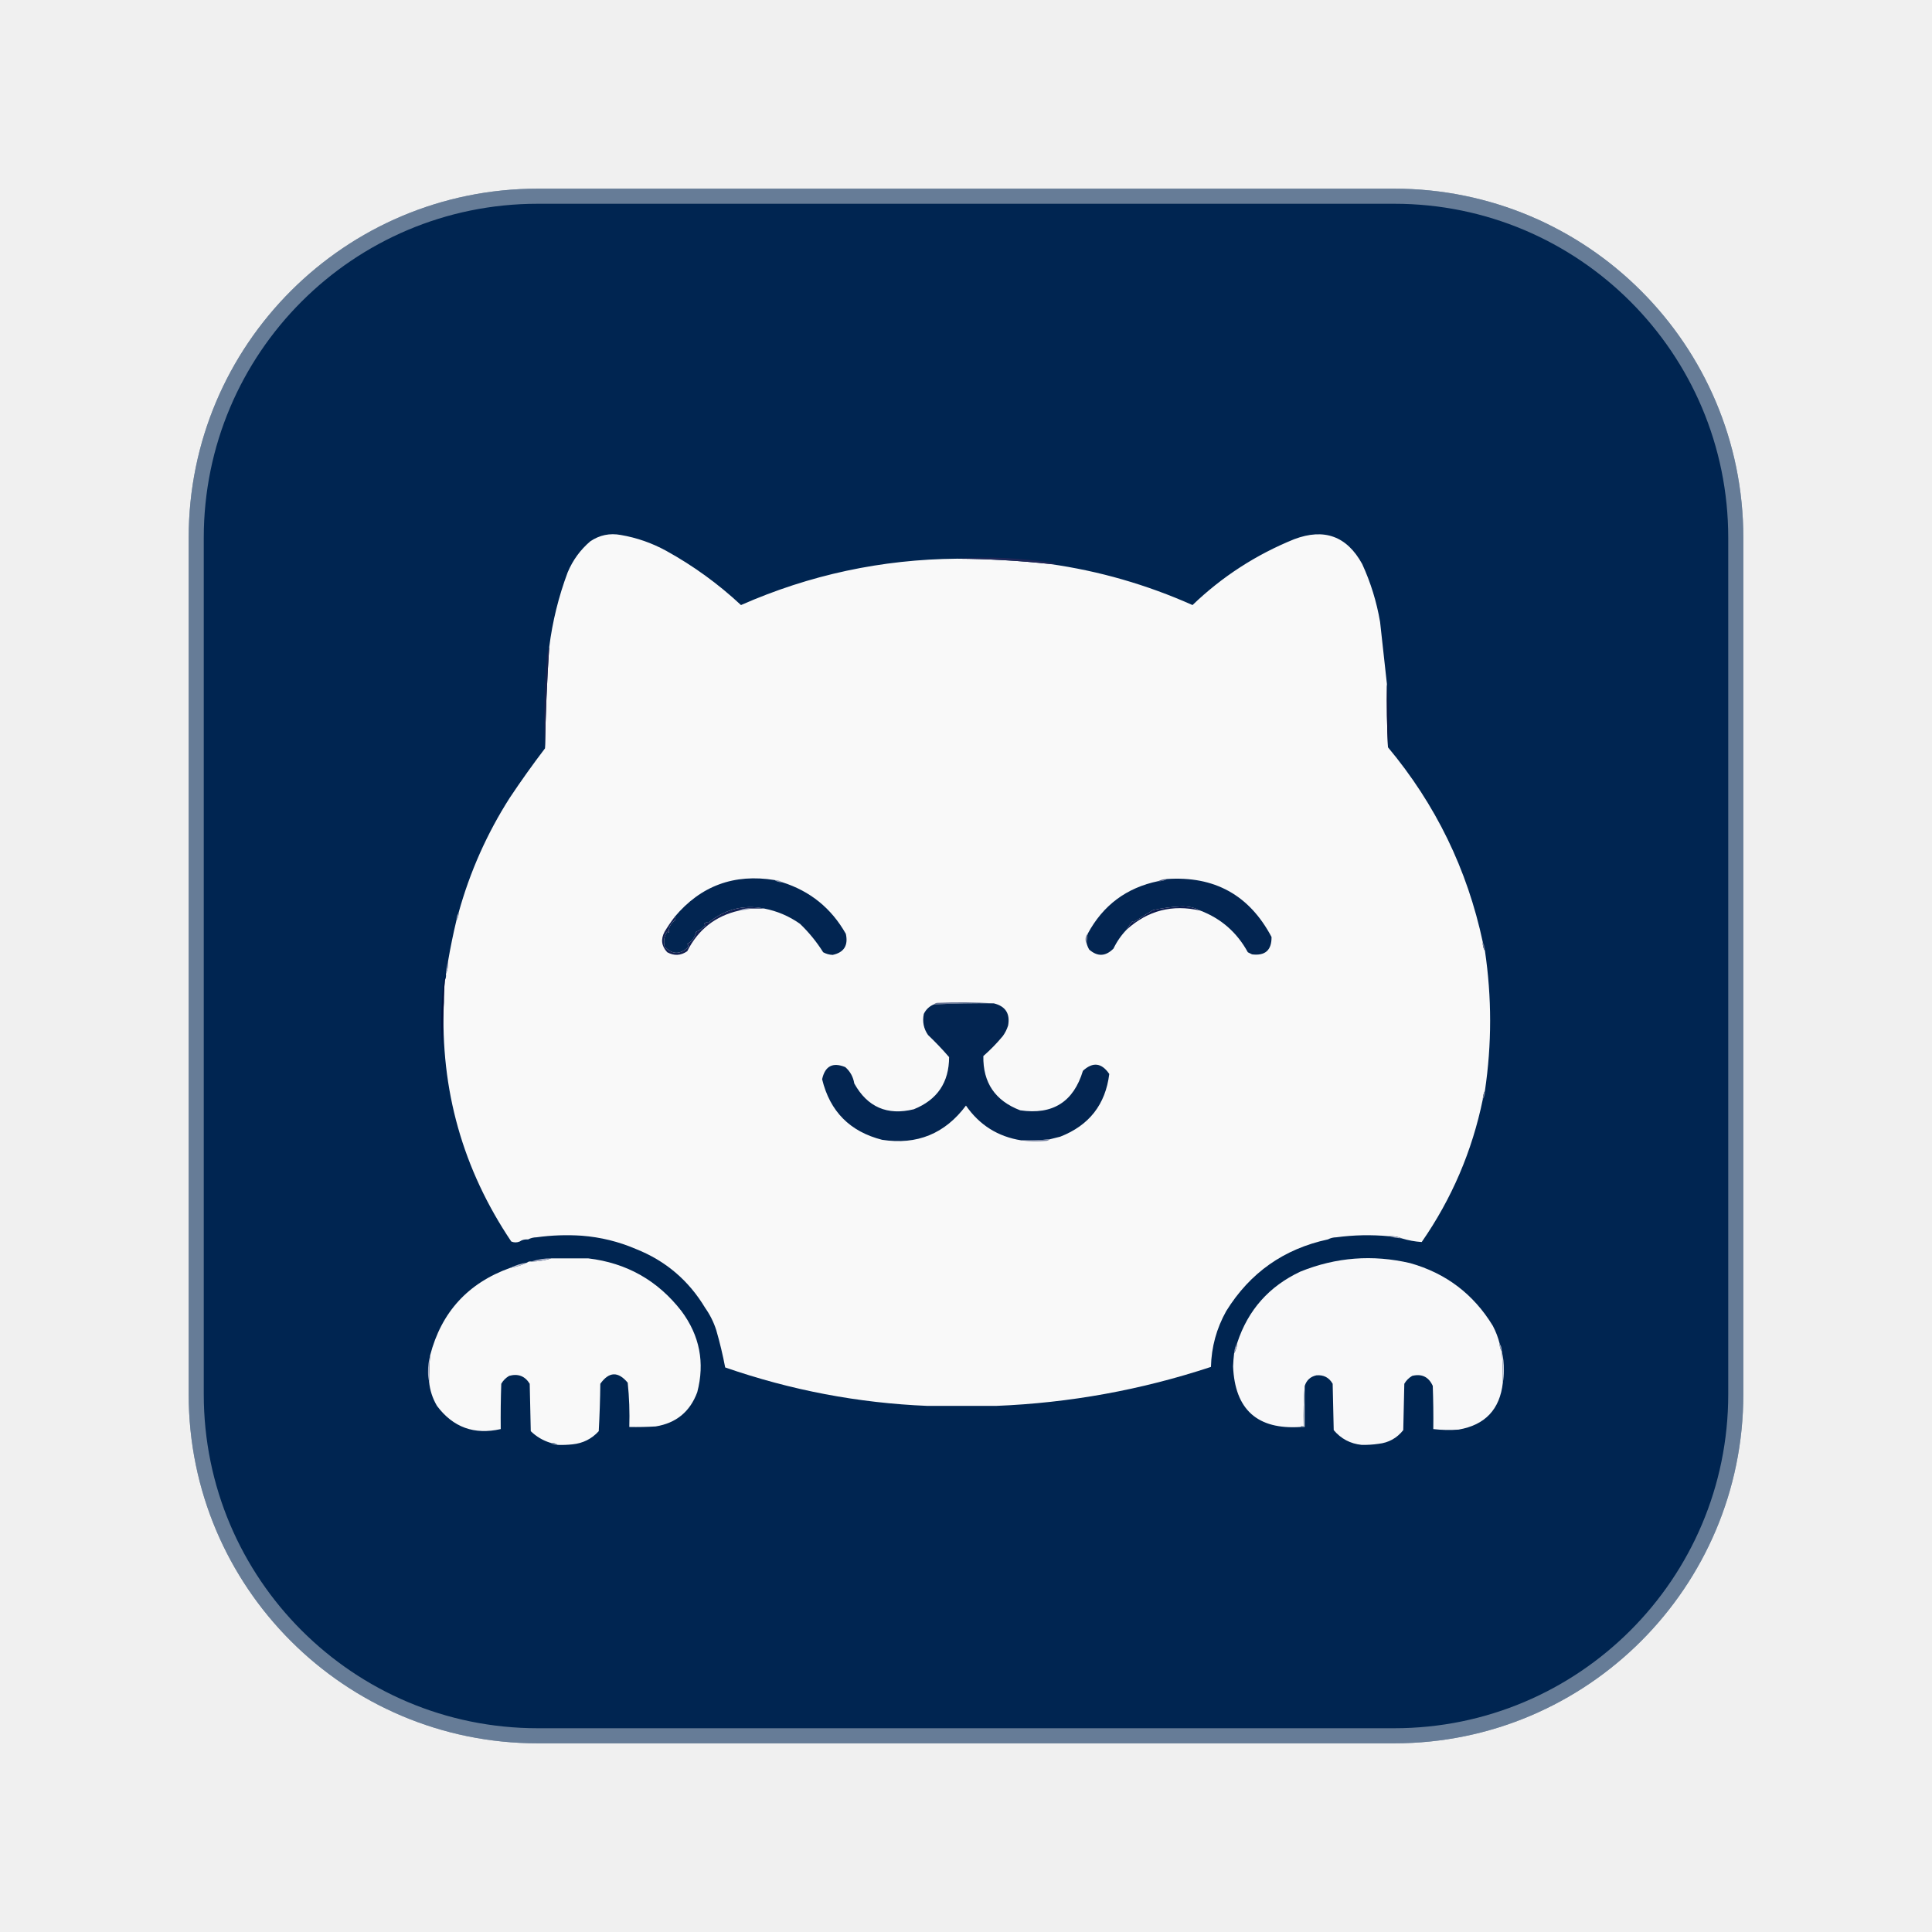
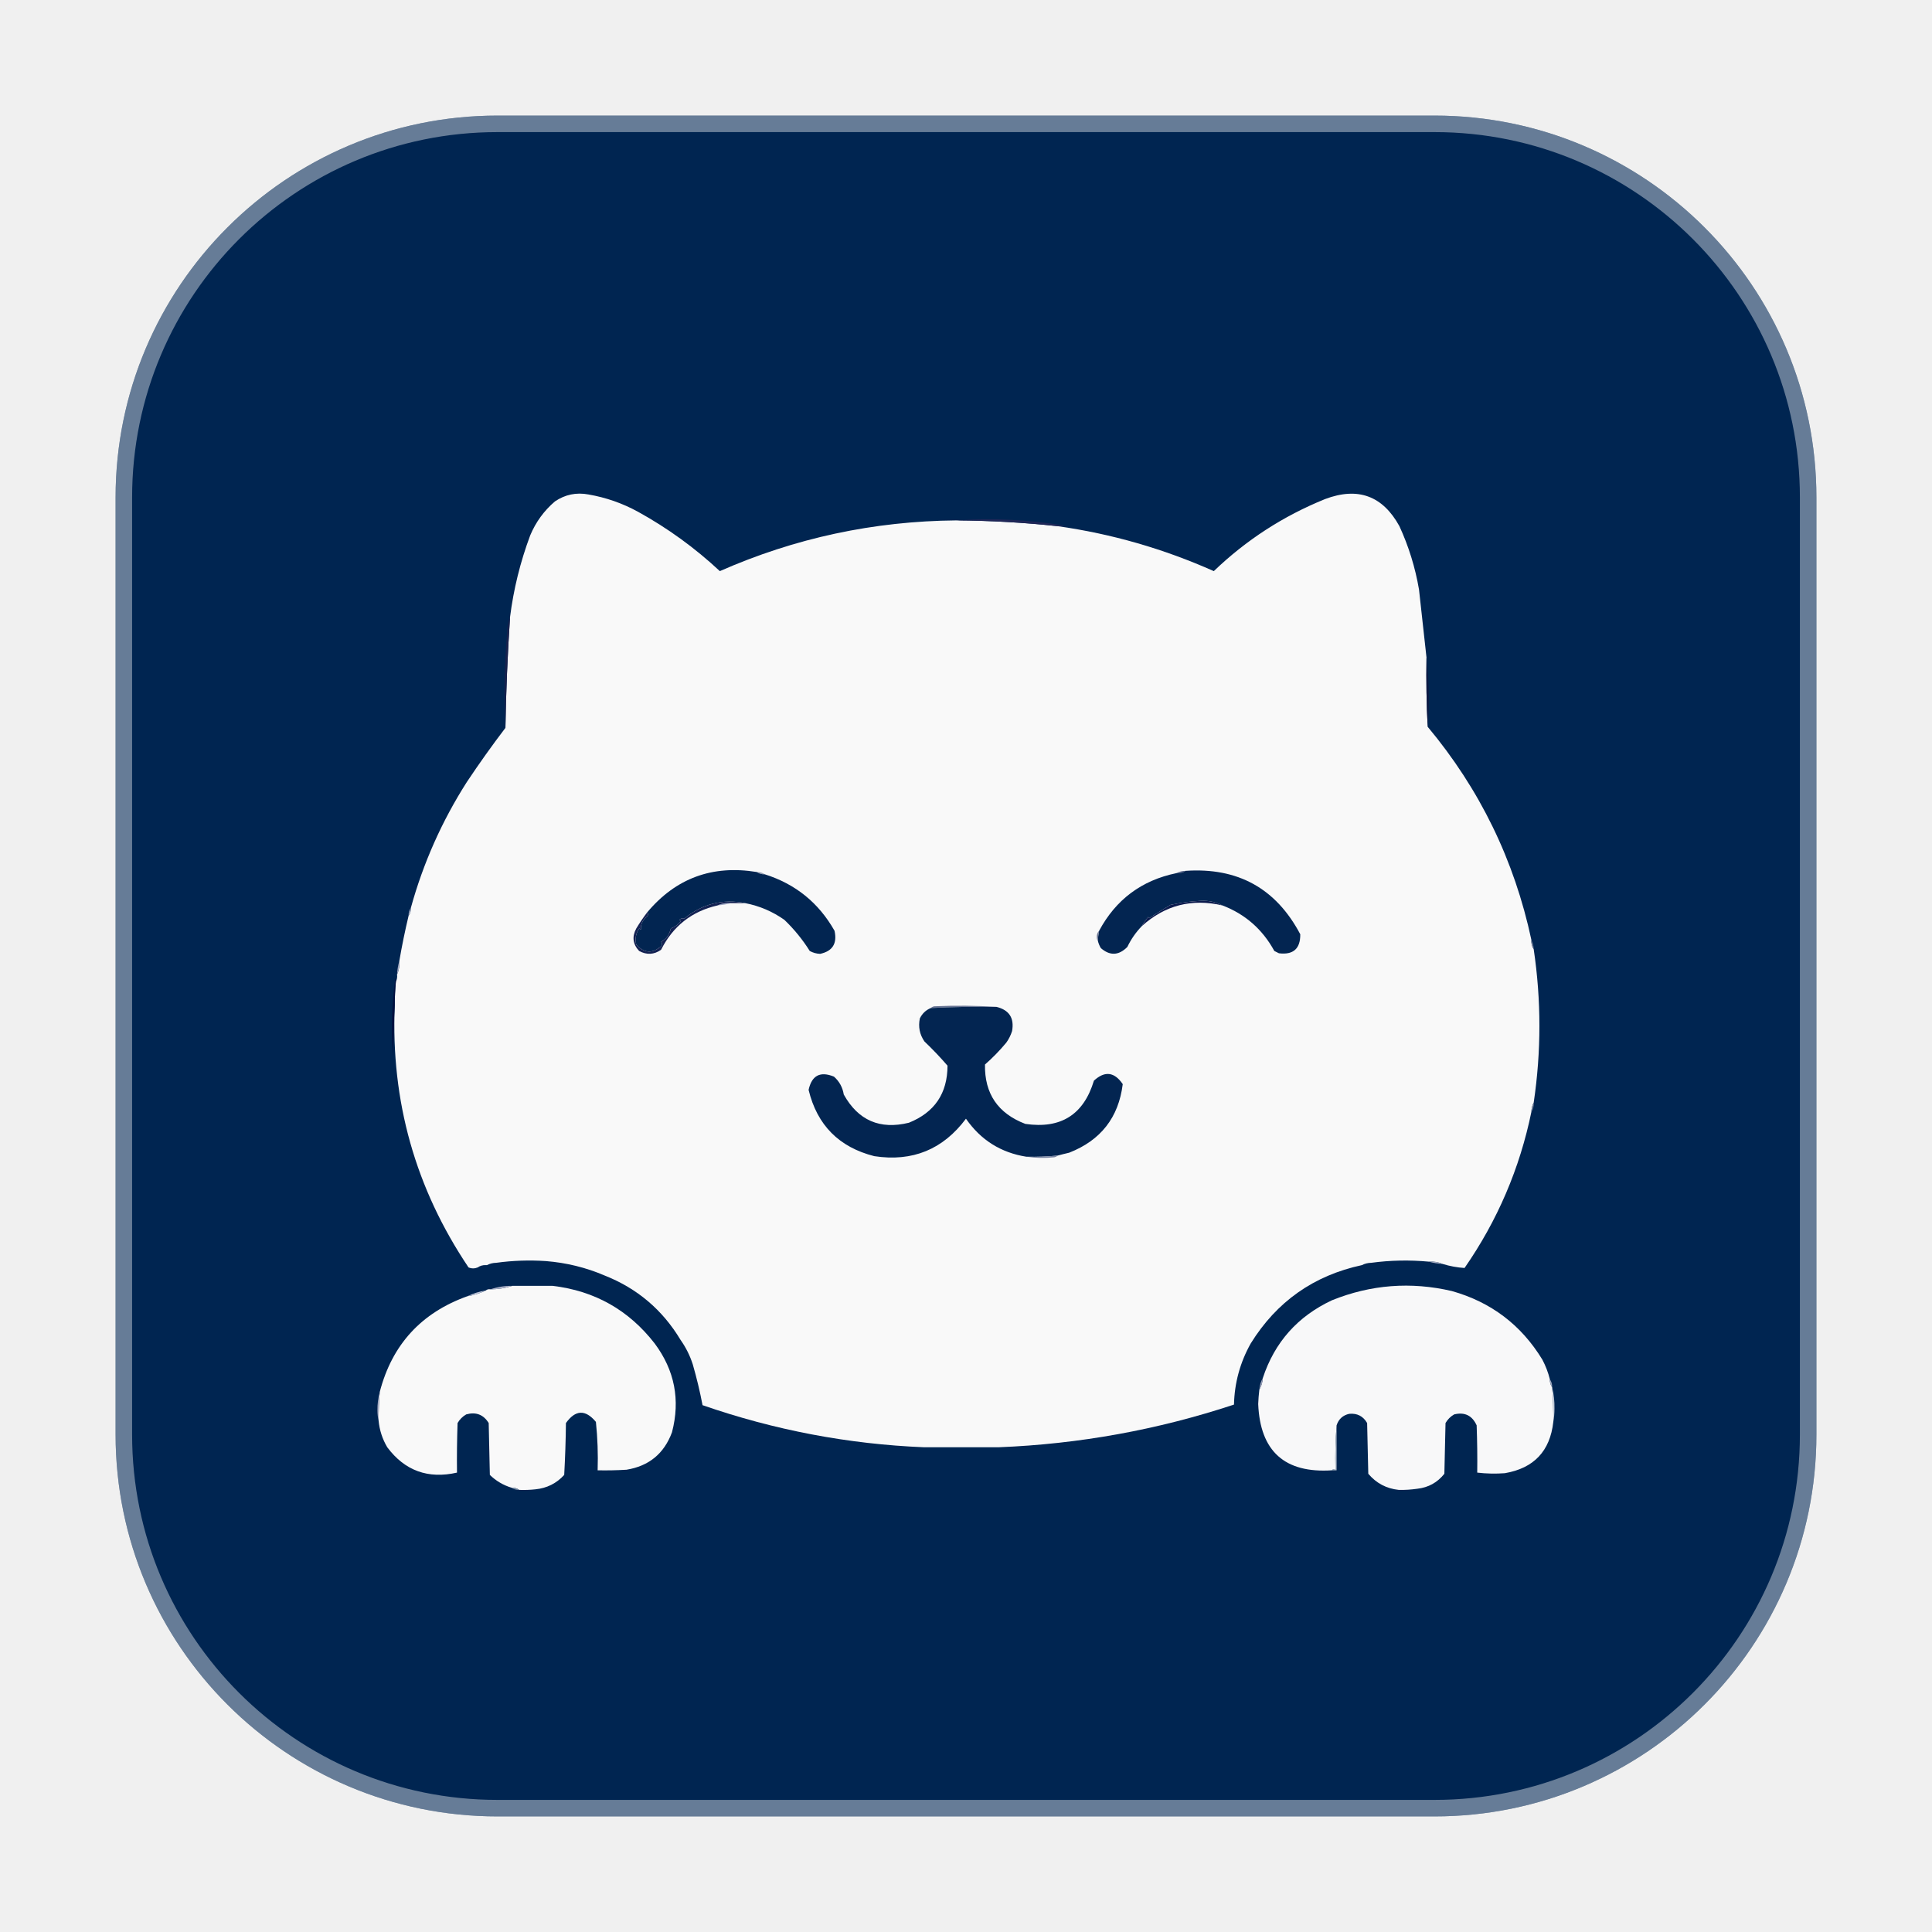
- <svg xmlns="http://www.w3.org/2000/svg" viewBox="0 0 1024 1024" width="1024" height="1024">
+ <svg xmlns="http://www.w3.org/2000/svg" viewBox="44 44 936 936" width="1024" height="1024">
  <defs>
    <clipPath id="round">
      <rect x="100.0" y="100.0" width="824" height="824" rx="185" ry="185" />
    </clipPath>
  </defs>
  <g clip-path="url(#round)">
    <rect x="100.0" y="100.0" width="824" height="824" fill="#002551" />
    <g transform="translate(161.80 161.80) scale(0.5585)">
      <g>
        <path style="opacity:1" fill="#f9f9f9" d="M 618.5,240.5 C 647.925,240.677 677.258,242.344 706.5,245.5C 753.323,252.113 798.49,265.113 842,284.5C 870.064,257.538 902.23,236.704 938.5,222C 966.969,211.263 988.469,219.096 1003,245.5C 1011.08,263.079 1016.75,281.412 1020,300.5C 1022.13,320.204 1024.29,339.871 1026.5,359.5C 1026.17,379.674 1026.5,399.674 1027.5,419.5C 1072.74,473.648 1102.74,535.314 1117.5,604.5C 1117.29,607.495 1117.96,610.162 1119.5,612.5C 1126.08,656.83 1126.08,701.163 1119.5,745.5C 1118.23,747.905 1117.57,750.572 1117.5,753.5C 1107.38,802.706 1088.05,847.872 1059.5,889C 1053.04,888.572 1046.71,887.405 1040.5,885.5C 1036.79,883.864 1032.79,883.198 1028.5,883.5C 1011.79,881.938 995.122,882.271 978.5,884.5C 975.572,884.565 972.905,885.232 970.5,886.5C 928.686,895.489 896.519,918.156 874,954.5C 864.791,970.962 859.958,988.628 859.5,1007.5C 793.269,1029.39 725.269,1041.72 655.5,1044.5C 633.833,1044.5 612.167,1044.5 590.5,1044.5C 524.821,1041.8 460.821,1029.63 398.5,1008C 396.254,996.177 393.421,984.344 390,972.5C 387.524,964.881 384.024,957.881 379.5,951.5C 363.815,925.334 341.815,906.667 313.5,895.5C 297.343,888.573 280.343,884.406 262.5,883C 248.055,882.038 233.722,882.538 219.5,884.5C 216.572,884.565 213.905,885.232 211.5,886.5C 211.167,886.5 210.833,886.5 210.5,886.5C 207.848,886.41 205.515,887.076 203.5,888.5C 200.823,889.614 198.156,889.614 195.5,888.5C 149.432,819.968 128.098,744.301 131.5,661.5C 131.502,654.48 131.835,647.48 132.5,640.5C 133.461,638.735 133.795,636.735 133.5,634.5C 135.136,630.79 135.802,626.79 135.5,622.5C 137.764,609.333 140.431,596.333 143.5,583.5C 144.924,581.485 145.59,579.152 145.5,576.5C 156.228,537.714 172.395,501.381 194,467.5C 204.685,451.452 215.852,435.786 227.5,420.5C 228.042,388.62 229.375,356.62 231.5,324.5C 234.549,300.253 240.382,276.586 249,253.5C 253.868,241.906 261.035,232.073 270.5,224C 279.336,218.042 289.002,216.042 299.5,218C 314.655,220.607 328.988,225.607 342.5,233C 368.29,247.23 391.957,264.396 413.5,284.5C 478.68,255.797 547.014,241.13 618.5,240.5 Z" />
      </g>
      <g>
        <path style="opacity:1" fill="#1f2657" d="M 706.5,245.5 C 677.258,242.344 647.925,240.677 618.5,240.5C 649.662,238.284 680.995,239.784 712.5,245C 710.527,245.495 708.527,245.662 706.5,245.5 Z" />
      </g>
      <g>
        <path style="opacity:1" fill="#18214c" d="M 231.5,324.5 C 229.375,356.62 228.042,388.62 227.5,420.5C 226.104,392.965 226.604,365.298 229,337.5C 229.17,331.677 230.003,327.344 231.5,324.5 Z" />
      </g>
      <g>
        <path style="opacity:1" fill="#0c1943" d="M 1026.5,359.5 C 1027.92,371.971 1028.59,384.637 1028.5,397.5C 1028.5,405.008 1028.17,412.341 1027.5,419.5C 1026.5,399.674 1026.17,379.674 1026.5,359.5 Z" />
      </g>
      <g>
        <path style="opacity:1" fill="#505c83" d="M 817.5,544.5 C 815.162,546.04 812.495,546.706 809.5,546.5C 811.905,545.232 814.572,544.565 817.5,544.5 Z" />
      </g>
      <g>
        <path style="opacity:1" fill="#919ab0" d="M 445.5,545.5 C 448.152,545.41 450.485,546.076 452.5,547.5C 449.848,547.59 447.515,546.924 445.5,545.5 Z" />
      </g>
      <g>
        <path style="opacity:1" fill="#022551" d="M 445.5,545.5 C 447.515,546.924 449.848,547.59 452.5,547.5C 479.103,555.885 499.269,572.218 513,596.5C 515.435,607.525 511.268,614.191 500.5,616.5C 497.302,616.378 494.302,615.545 491.5,614C 485.302,604.13 477.969,595.13 469.5,587C 459.207,579.735 447.873,574.902 435.5,572.5C 415.88,568.656 398.213,573.156 382.5,586C 380.905,585.383 379.572,585.716 378.5,587C 378.957,587.414 379.291,587.914 379.5,588.5C 376.839,591.423 374.005,593.423 371,594.5C 369.606,600.126 366.772,603.96 362.5,606C 363.517,607.049 363.684,608.216 363,609.5C 355.276,616.472 347.943,616.139 341,608.5C 339.805,603.4 340.638,598.733 343.5,594.5C 344.086,594.709 344.586,595.043 345,595.5C 344.718,590.888 346.551,587.055 350.5,584C 351.515,582.627 351.515,581.46 350.5,580.5C 375.329,550.884 406.995,539.218 445.5,545.5 Z" />
      </g>
      <g>
        <path style="opacity:1" fill="#032551" d="M 817.5,544.5 C 862.791,541.392 895.958,559.726 917,599.5C 917.138,612.028 910.971,617.528 898.5,616C 897.167,615.333 895.833,614.667 894.5,614C 884.255,595.245 869.255,582.078 849.5,574.5C 843.812,571.54 837.645,570.207 831,570.5C 822.066,570.919 813.233,572.086 804.5,574C 798.217,577.721 792.05,581.554 786,585.5C 785.667,585.167 785.333,584.833 785,584.5C 782.92,587.065 781.087,589.732 779.5,592.5C 774.384,597.792 770.218,603.792 767,610.5C 759.55,618.016 751.883,618.349 744,611.5C 742.878,609.593 742.045,607.593 741.5,605.5C 741.508,602.455 741.841,599.455 742.5,596.5C 757.037,569.397 779.371,552.73 809.5,546.5C 812.495,546.706 815.162,546.04 817.5,544.5 Z" />
      </g>
      <g>
        <path style="opacity:1" fill="#0c1a4d" d="M 849.5,574.5 C 822.908,568.314 799.574,574.314 779.5,592.5C 781.087,589.732 782.92,587.065 785,584.5C 785.333,584.833 785.667,585.167 786,585.5C 792.05,581.554 798.217,577.721 804.5,574C 813.233,572.086 822.066,570.919 831,570.5C 837.645,570.207 843.812,571.54 849.5,574.5 Z" />
      </g>
      <g>
        <path style="opacity:1" fill="#98a2bf" d="M 423.5,572.5 C 419.684,573.482 415.684,574.149 411.5,574.5C 415.183,572.75 419.183,572.083 423.5,572.5 Z" />
      </g>
      <g>
        <path style="opacity:1" fill="#9ea6be" d="M 145.5,576.5 C 145.59,579.152 144.924,581.485 143.5,583.5C 143.41,580.848 144.076,578.515 145.5,576.5 Z" />
      </g>
      <g>
        <path style="opacity:1" fill="#132152" d="M 435.5,572.5 C 431.5,572.5 427.5,572.5 423.5,572.5C 419.183,572.083 415.183,572.75 411.5,574.5C 389.242,579.57 372.909,592.403 362.5,613C 356.408,617.241 350.075,617.574 343.5,614C 337.996,608.137 337.163,601.637 341,594.5C 343.929,589.631 347.096,584.965 350.5,580.5C 351.515,581.46 351.515,582.627 350.5,584C 346.551,587.055 344.718,590.888 345,595.5C 344.586,595.043 344.086,594.709 343.5,594.5C 340.638,598.733 339.805,603.4 341,608.5C 347.943,616.139 355.276,616.472 363,609.5C 363.684,608.216 363.517,607.049 362.5,606C 366.772,603.96 369.606,600.126 371,594.5C 374.005,593.423 376.839,591.423 379.5,588.5C 379.291,587.914 378.957,587.414 378.5,587C 379.572,585.716 380.905,585.383 382.5,586C 398.213,573.156 415.88,568.656 435.5,572.5 Z" />
      </g>
      <g>
        <path style="opacity:1" fill="#6c7794" d="M 742.5,596.5 C 741.841,599.455 741.508,602.455 741.5,605.5C 740.848,604.551 740.514,603.385 740.5,602C 740.393,599.779 741.06,597.946 742.5,596.5 Z" />
      </g>
      <g>
        <path style="opacity:1" fill="#6f7b97" d="M 1117.5,604.5 C 1118.77,606.905 1119.43,609.572 1119.5,612.5C 1117.96,610.162 1117.29,607.495 1117.5,604.5 Z" />
      </g>
      <g>
        <path style="opacity:1" fill="#a8aec5" d="M 135.5,622.5 C 135.802,626.79 135.136,630.79 133.5,634.5C 133.717,630.295 134.383,626.295 135.5,622.5 Z" />
      </g>
      <g>
        <path style="opacity:1" fill="#677393" d="M 653.5,662.5 C 634.473,662.218 615.473,662.551 596.5,663.5C 597.263,662.732 598.263,662.232 599.5,662C 617.671,661.171 635.671,661.338 653.5,662.5 Z" />
      </g>
      <g>
        <path style="opacity:1" fill="#032551" d="M 653.5,662.5 C 664.536,665.228 669.036,672.228 667,683.5C 665.861,687.112 664.194,690.446 662,693.5C 656.35,700.317 650.184,706.65 643.5,712.5C 643.058,737.755 654.725,754.922 678.5,764C 709.272,768.521 729.105,756.021 738,726.5C 747.413,717.842 755.746,718.842 763,729.5C 759.409,758.463 743.909,778.297 716.5,789C 713.111,789.776 709.778,790.609 706.5,791.5C 697.533,792.383 688.533,792.716 679.5,792.5C 657.328,788.994 639.828,777.994 627,759.5C 607.084,786.202 580.584,797.035 547.5,792C 516.901,784.235 497.901,765.068 490.5,734.5C 493.257,721.955 500.59,718.121 512.5,723C 517.164,727.124 519.998,732.291 521,738.5C 533.515,761.003 552.348,769.17 577.5,763C 599.78,754.048 610.947,737.548 611,713.5C 604.698,706.197 598.032,699.197 591,692.5C 586.824,686.46 585.491,679.794 587,672.5C 589.072,668.26 592.238,665.26 596.5,663.5C 615.473,662.551 634.473,662.218 653.5,662.5 Z" />
      </g>
      <g>
        <path style="opacity:1" fill="#01103f" d="M 132.5,640.5 C 131.835,647.48 131.502,654.48 131.5,661.5C 130.669,675.994 130.169,690.661 130,705.5C 128.188,682.722 128.854,660.055 132,637.5C 132.483,638.448 132.649,639.448 132.5,640.5 Z" />
      </g>
      <g>
        <path style="opacity:1" fill="#7c869d" d="M 1119.5,745.5 C 1119.71,748.495 1119.04,751.162 1117.5,753.5C 1117.57,750.572 1118.23,747.905 1119.5,745.5 Z" />
      </g>
      <g>
        <path style="opacity:1" fill="#7581a0" d="M 706.5,791.5 C 705.737,792.268 704.737,792.768 703.5,793C 695.323,793.823 687.323,793.656 679.5,792.5C 688.533,792.716 697.533,792.383 706.5,791.5 Z" />
      </g>
      <g>
        <path style="opacity:1" fill="#a7aec3" d="M 1028.5,883.5 C 1032.79,883.198 1036.79,883.864 1040.5,885.5C 1036.29,885.283 1032.29,884.617 1028.5,883.5 Z" />
      </g>
      <g>
        <path style="opacity:1" fill="#f9f9f9" d="M 233.5,904.5 C 242.833,904.5 252.167,904.5 261.5,904.5C 263.833,904.5 266.167,904.5 268.5,904.5C 304.989,908.827 334.489,925.494 357,954.5C 374.323,977.781 379.323,1003.45 372,1031.5C 365.153,1050.01 351.986,1060.85 332.5,1064C 324.173,1064.5 315.84,1064.67 307.5,1064.5C 307.947,1050.43 307.447,1036.43 306,1022.5C 296.93,1011.58 288.263,1011.91 280,1023.5C 279.833,1038.51 279.333,1053.51 278.5,1068.5C 271.841,1075.83 263.508,1080 253.5,1081C 248.845,1081.5 244.179,1081.67 239.5,1081.5C 237.485,1080.08 235.152,1079.41 232.5,1079.5C 225.481,1077.32 219.315,1073.66 214,1068.5C 213.667,1053.5 213.333,1038.5 213,1023.5C 208.464,1016.16 201.964,1013.66 193.5,1016C 190.333,1017.83 187.833,1020.33 186,1023.5C 185.5,1037.83 185.333,1052.16 185.5,1066.5C 160.376,1072.2 140.21,1064.86 125,1044.5C 120.792,1037.38 118.292,1029.71 117.5,1021.5C 117.482,1013.15 117.815,1004.82 118.5,996.5C 129.171,955.493 154.504,927.826 194.5,913.5C 200.166,912.61 205.5,910.943 210.5,908.5C 211.568,907.566 212.901,907.232 214.5,907.5C 221.111,907.453 227.444,906.453 233.5,904.5 Z" />
      </g>
      <g>
        <path style="opacity:1" fill="#f8f8f9" d="M 1133.5,985.5 C 1133.41,988.152 1134.08,990.485 1135.5,992.5C 1136.26,1002.48 1136.59,1012.48 1136.5,1022.5C 1133.68,1047.82 1119.68,1062.66 1094.5,1067C 1086.48,1067.61 1078.48,1067.44 1070.5,1066.5C 1070.67,1052.83 1070.5,1039.16 1070,1025.5C 1066.12,1016.96 1059.62,1013.79 1050.5,1016C 1047.33,1017.83 1044.83,1020.33 1043,1023.5C 1042.67,1038.17 1042.33,1052.83 1042,1067.5C 1035.97,1075.1 1028.14,1079.43 1018.5,1080.5C 1013.2,1081.27 1007.87,1081.61 1002.5,1081.5C 991.789,1080.39 982.955,1075.73 976,1067.5C 975.667,1052.83 975.333,1038.17 975,1023.5C 971.569,1017.53 966.402,1014.87 959.5,1015.5C 953.942,1016.72 950.275,1020.06 948.5,1025.5C 947.505,1037.99 947.171,1050.66 947.5,1063.5C 946.209,1063.26 945.209,1063.6 944.5,1064.5C 903.542,1067.19 882.208,1048.02 880.5,1007C 880.658,1002.81 880.991,998.641 881.5,994.5C 883.277,991.495 884.277,988.162 884.5,984.5C 894.73,953.43 914.73,930.93 944.5,917C 978.246,903.385 1012.91,900.718 1048.5,909C 1082.5,918.575 1108.67,938.409 1127,968.5C 1129.86,973.928 1132.03,979.595 1133.5,985.5 Z" />
      </g>
      <g>
        <path style="opacity:1" fill="#adb2c9" d="M 233.5,904.5 C 227.444,906.453 221.111,907.453 214.5,907.5C 220.536,905.419 226.869,904.419 233.5,904.5 Z" />
      </g>
      <g>
        <path style="opacity:1" fill="#bec4d7" d="M 210.5,908.5 C 205.5,910.943 200.166,912.61 194.5,913.5C 199.5,911.057 204.834,909.39 210.5,908.5 Z" />
      </g>
      <g>
        <path style="opacity:1" fill="#9ba0b8" d="M 884.5,984.5 C 884.277,988.162 883.277,991.495 881.5,994.5C 881.723,990.838 882.723,987.505 884.5,984.5 Z" />
      </g>
      <g>
        <path style="opacity:1" fill="#9aa5bc" d="M 1133.5,985.5 C 1134.92,987.515 1135.59,989.848 1135.5,992.5C 1134.08,990.485 1133.41,988.152 1133.5,985.5 Z" />
      </g>
      <g>
        <path style="opacity:1" fill="#adb1c6" d="M 118.5,996.5 C 117.815,1004.82 117.482,1013.15 117.5,1021.5C 116.835,1018.69 116.502,1015.69 116.5,1012.5C 116.429,1006.93 117.096,1001.6 118.5,996.5 Z" />
      </g>
      <g>
        <path style="opacity:1" fill="#c9d0dc" d="M 1135.5,992.5 C 1136.96,998.434 1137.63,1004.6 1137.5,1011C 1137.5,1015.02 1137.17,1018.85 1136.5,1022.5C 1136.59,1012.48 1136.26,1002.48 1135.5,992.5 Z" />
      </g>
      <g>
        <path style="opacity:1" fill="#b5bfcb" d="M 948.5,1025.5 C 948.5,1038.5 948.5,1051.5 948.5,1064.5C 947.167,1064.5 945.833,1064.5 944.5,1064.5C 945.209,1063.6 946.209,1063.26 947.5,1063.5C 947.171,1050.66 947.505,1037.99 948.5,1025.5 Z" />
      </g>
      <g>
        <path style="opacity:1" fill="#8193aa" d="M 232.5,1079.5 C 235.152,1079.41 237.485,1080.08 239.5,1081.5C 236.848,1081.59 234.515,1080.92 232.5,1079.5 Z" />
      </g>
    </g>
  </g>
  <rect x="104.0" y="104.0" width="816" height="816" rx="181.0" ry="181.0" fill="none" stroke="#ffffff" stroke-opacity="0.4" stroke-width="8" />
</svg>
